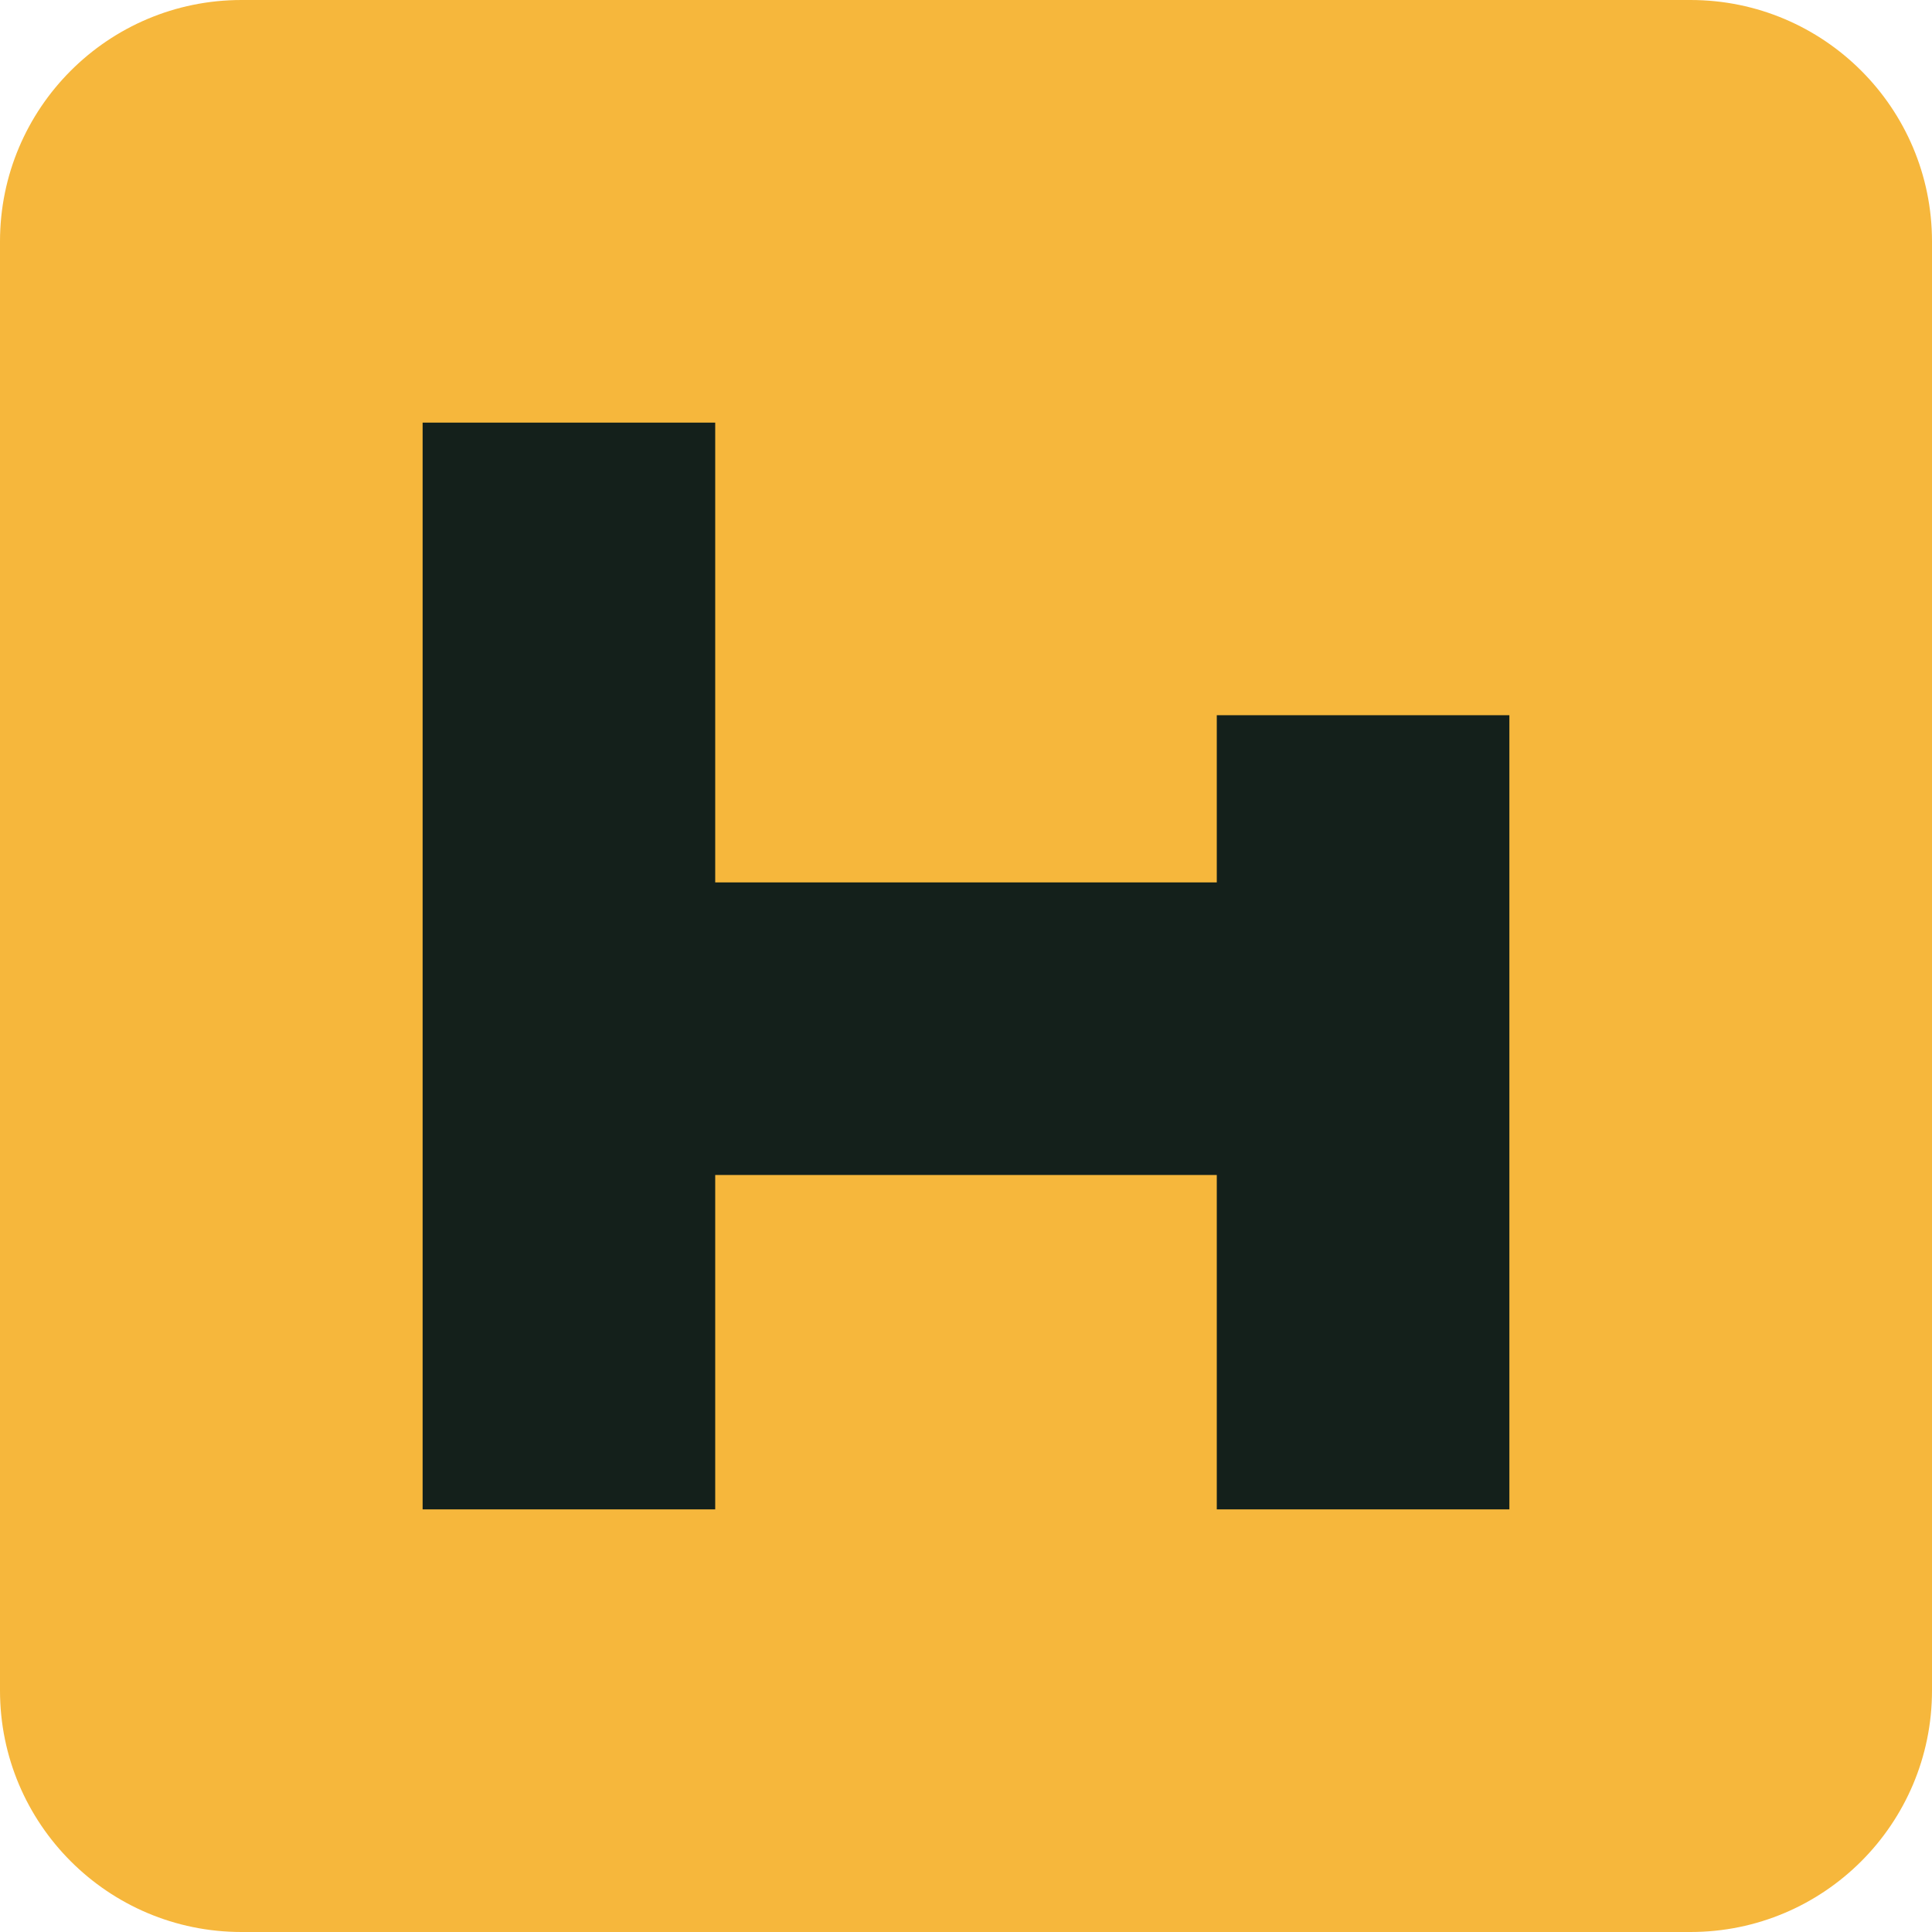
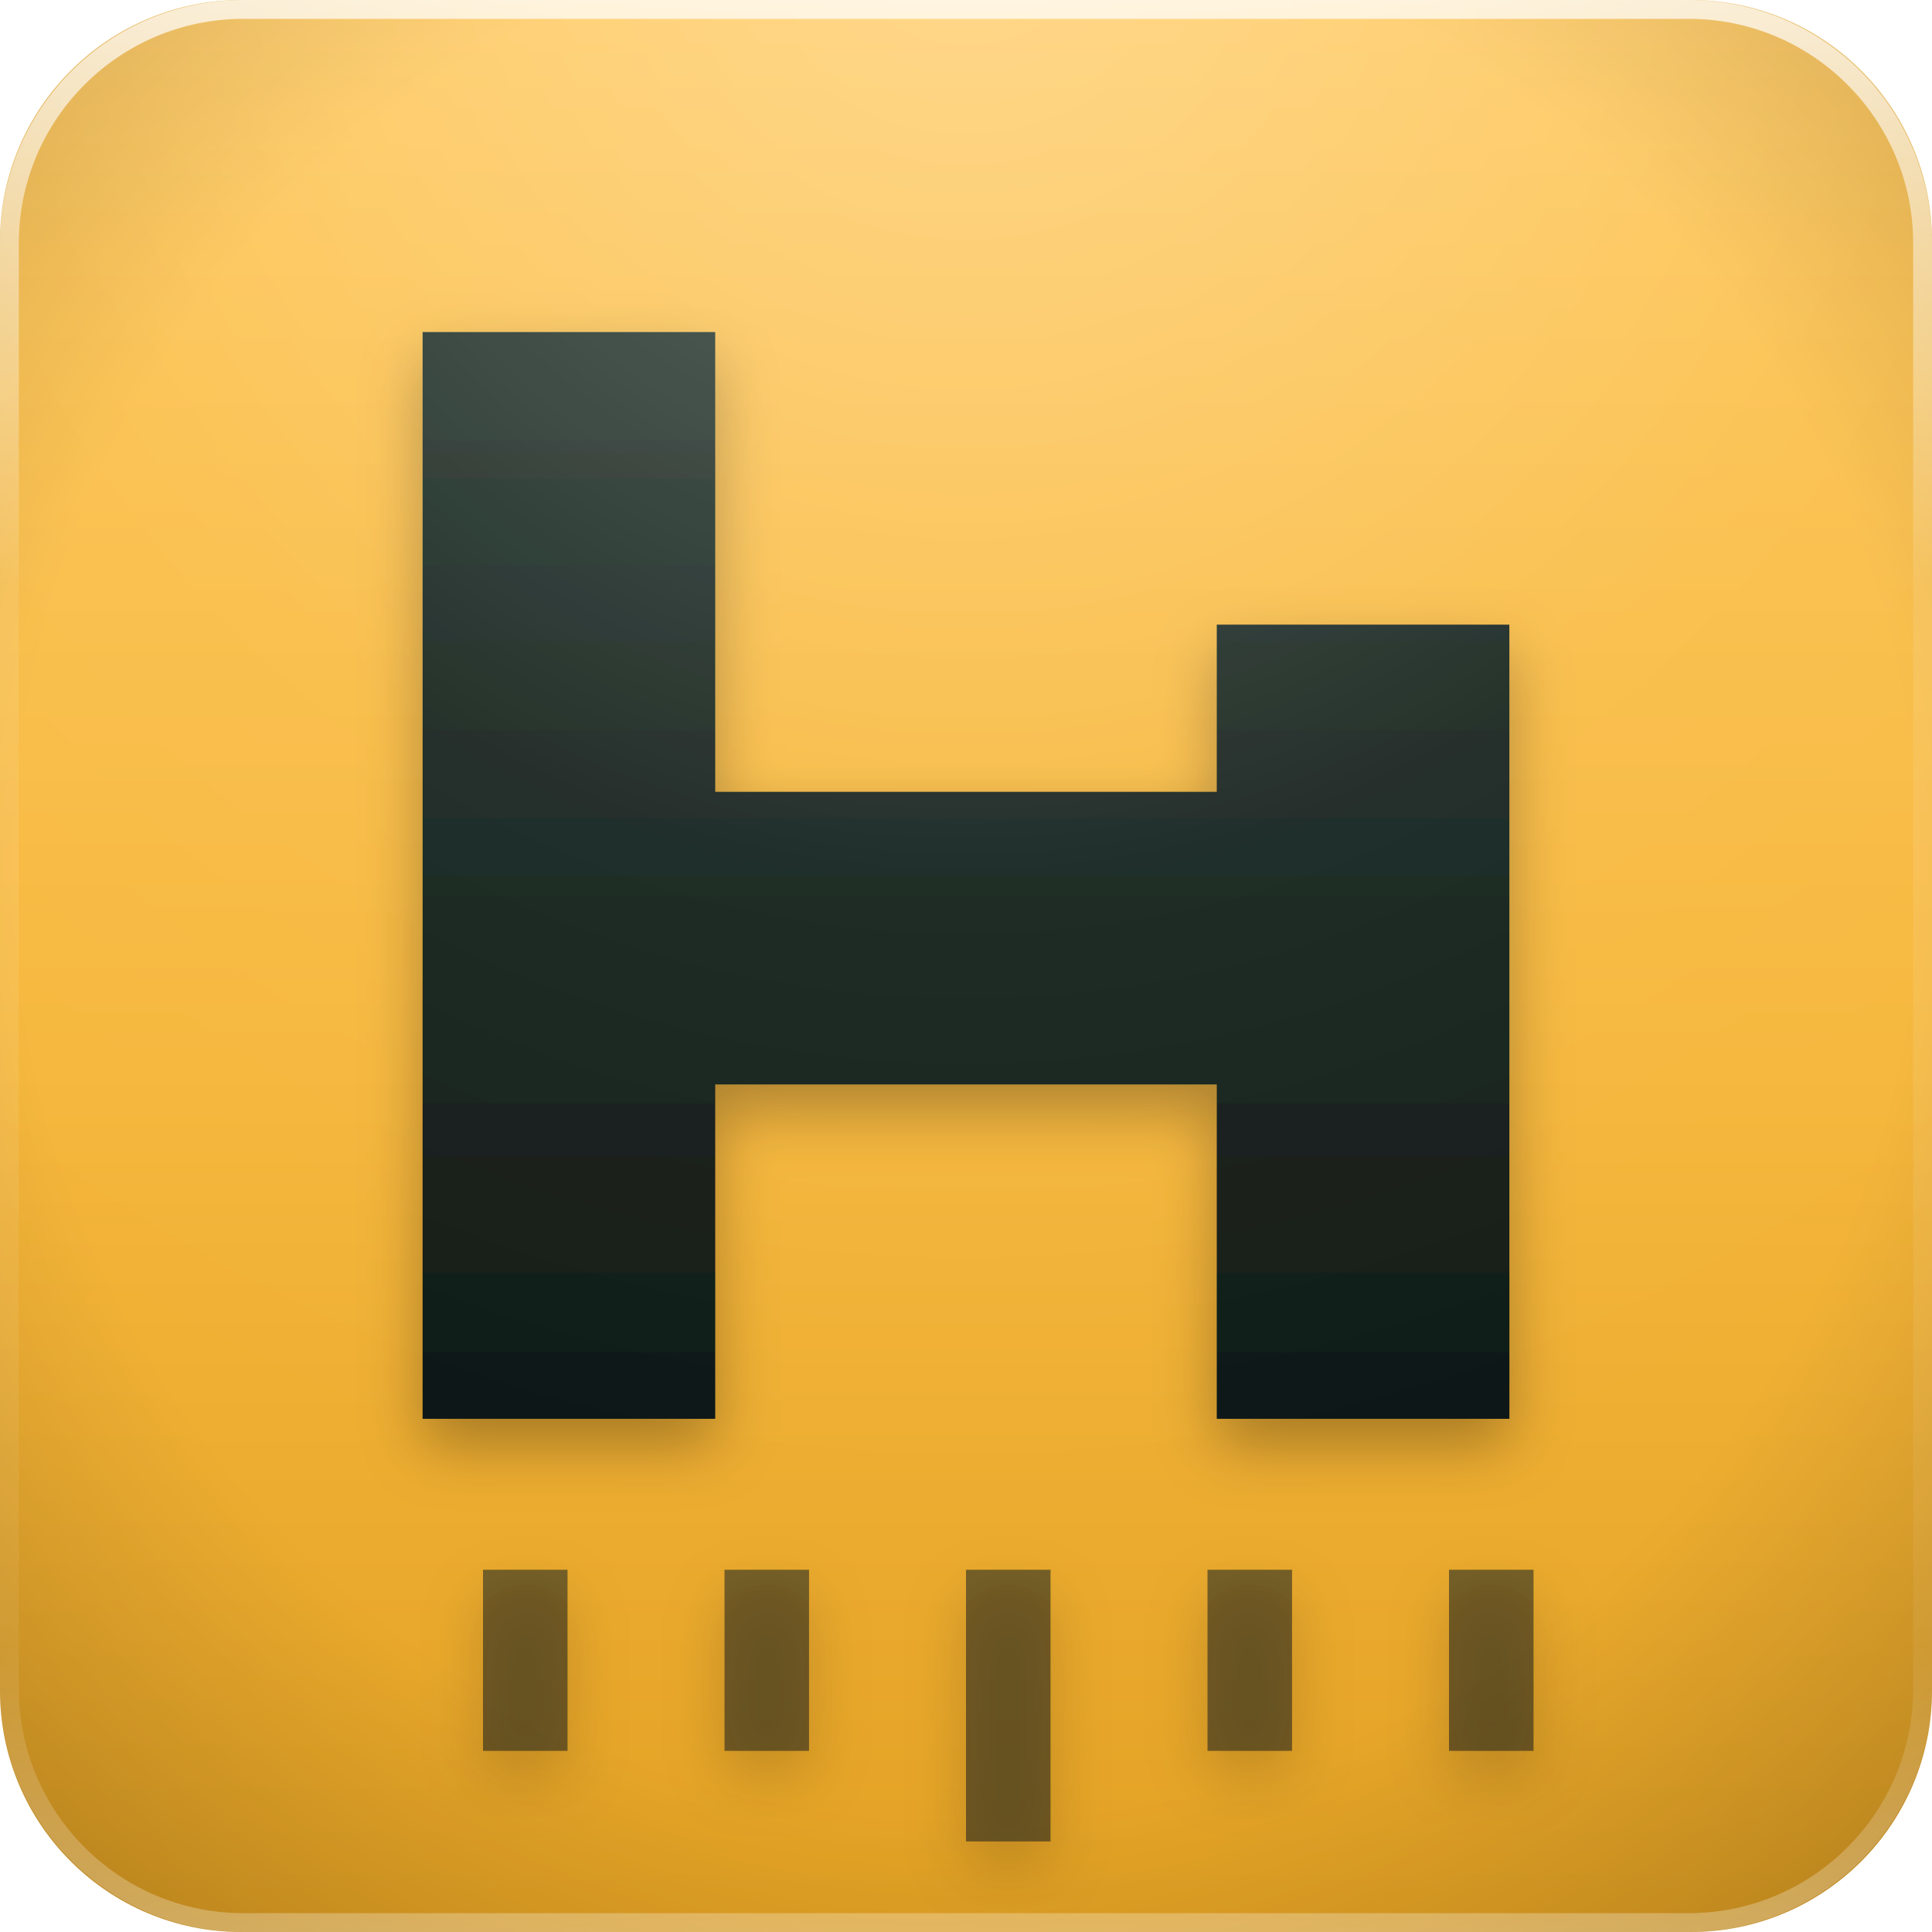
- <svg xmlns="http://www.w3.org/2000/svg" viewBox="0 0 32 32" role="img" aria-label="H2HScout">
-   <rect width="32" height="32" rx="4" fill="#f6b73c" />
-   <path transform="translate(4.923 4.923) scale(0.69231)" d="M3 3h7v11h12v-4h7v19h-7v-8H10v8H3Z" fill="#14201b" />
+ <svg xmlns="http://www.w3.org/2000/svg" viewBox="0 0 32 32" width="1024" height="1024">
+   <defs>
+     <linearGradient id="h2-bg" x1="0" y1="0" x2="0" y2="1">
+       <stop offset="0" stop-color="#FFC85C" />
+       <stop offset=".55" stop-color="#F6B73C" />
+       <stop offset="1" stop-color="#E2A123" />
+     </linearGradient>
+     <radialGradient id="h2-luz" cx=".5" cy="-.05" r=".85">
+       <stop offset="0" stop-color="#fff" stop-opacity=".30" />
+       <stop offset=".6" stop-color="#fff" stop-opacity=".04" />
+       <stop offset="1" stop-color="#fff" stop-opacity="0" />
+     </radialGradient>
+     <radialGradient id="h2-vinheta" cx=".5" cy=".45" r=".75">
+       <stop offset=".65" stop-color="#000" stop-opacity="0" />
+       <stop offset="1" stop-color="#000" stop-opacity=".22" />
+     </radialGradient>
+     <linearGradient id="h2-aro" x1="0" y1="0" x2="0" y2="1">
+       <stop offset="0" stop-color="#fff" stop-opacity=".75" />
+       <stop offset=".3" stop-color="#fff" stop-opacity=".10" />
+       <stop offset=".85" stop-color="#fff" stop-opacity=".06" />
+       <stop offset="1" stop-color="#fff" stop-opacity=".30" />
+     </linearGradient>
+     <filter id="h2-sombra" x="-30%" y="-30%" width="160%" height="160%">
+       <feDropShadow dx="0" dy="0.438" stdDeviation="0.5" flood-color="#000" flood-opacity=".30" />
+     </filter>
+     <clipPath id="h2-clip">
+       <rect width="32" height="32" rx="4" />
+     </clipPath>
+     <linearGradient id="h2-g" x1="0" y1="0" x2="0" y2="1">
+       <stop offset="0" stop-color="#22322B" />
+       <stop offset="1" stop-color="#0F1814" />
+     </linearGradient>
+   </defs>
+   <g clip-path="url(#h2-clip)">
+     <rect width="32" height="32" fill="url(#h2-bg)" />
+     <g filter="url(#h2-sombra)">
+       <path transform="translate(4.923 3.423) scale(0.69231)" d="M3 3h7v11h12v-4h7v19h-7v-8H10v8H3Z" fill="url(#h2-g)" />
+       <g fill="#14201b" opacity="0.55">
+         <rect x="8" y="26" width="1.4" height="3" />
+         <rect x="12" y="26" width="1.4" height="3" />
+         <rect x="16" y="26" width="1.4" height="4.5" />
+         <rect x="20" y="26" width="1.4" height="3" />
+         <rect x="24" y="26" width="1.4" height="3" />
+       </g>
+     </g>
+     <rect width="32" height="32" fill="url(#h2-vinheta)" />
+     <rect width="32" height="32" fill="url(#h2-luz)" />
+   </g>
+   <rect x="0.156" y="0.156" width="31.688" height="31.688" rx="3.875" fill="none" stroke="url(#h2-aro)" stroke-width="0.312" />
</svg>
